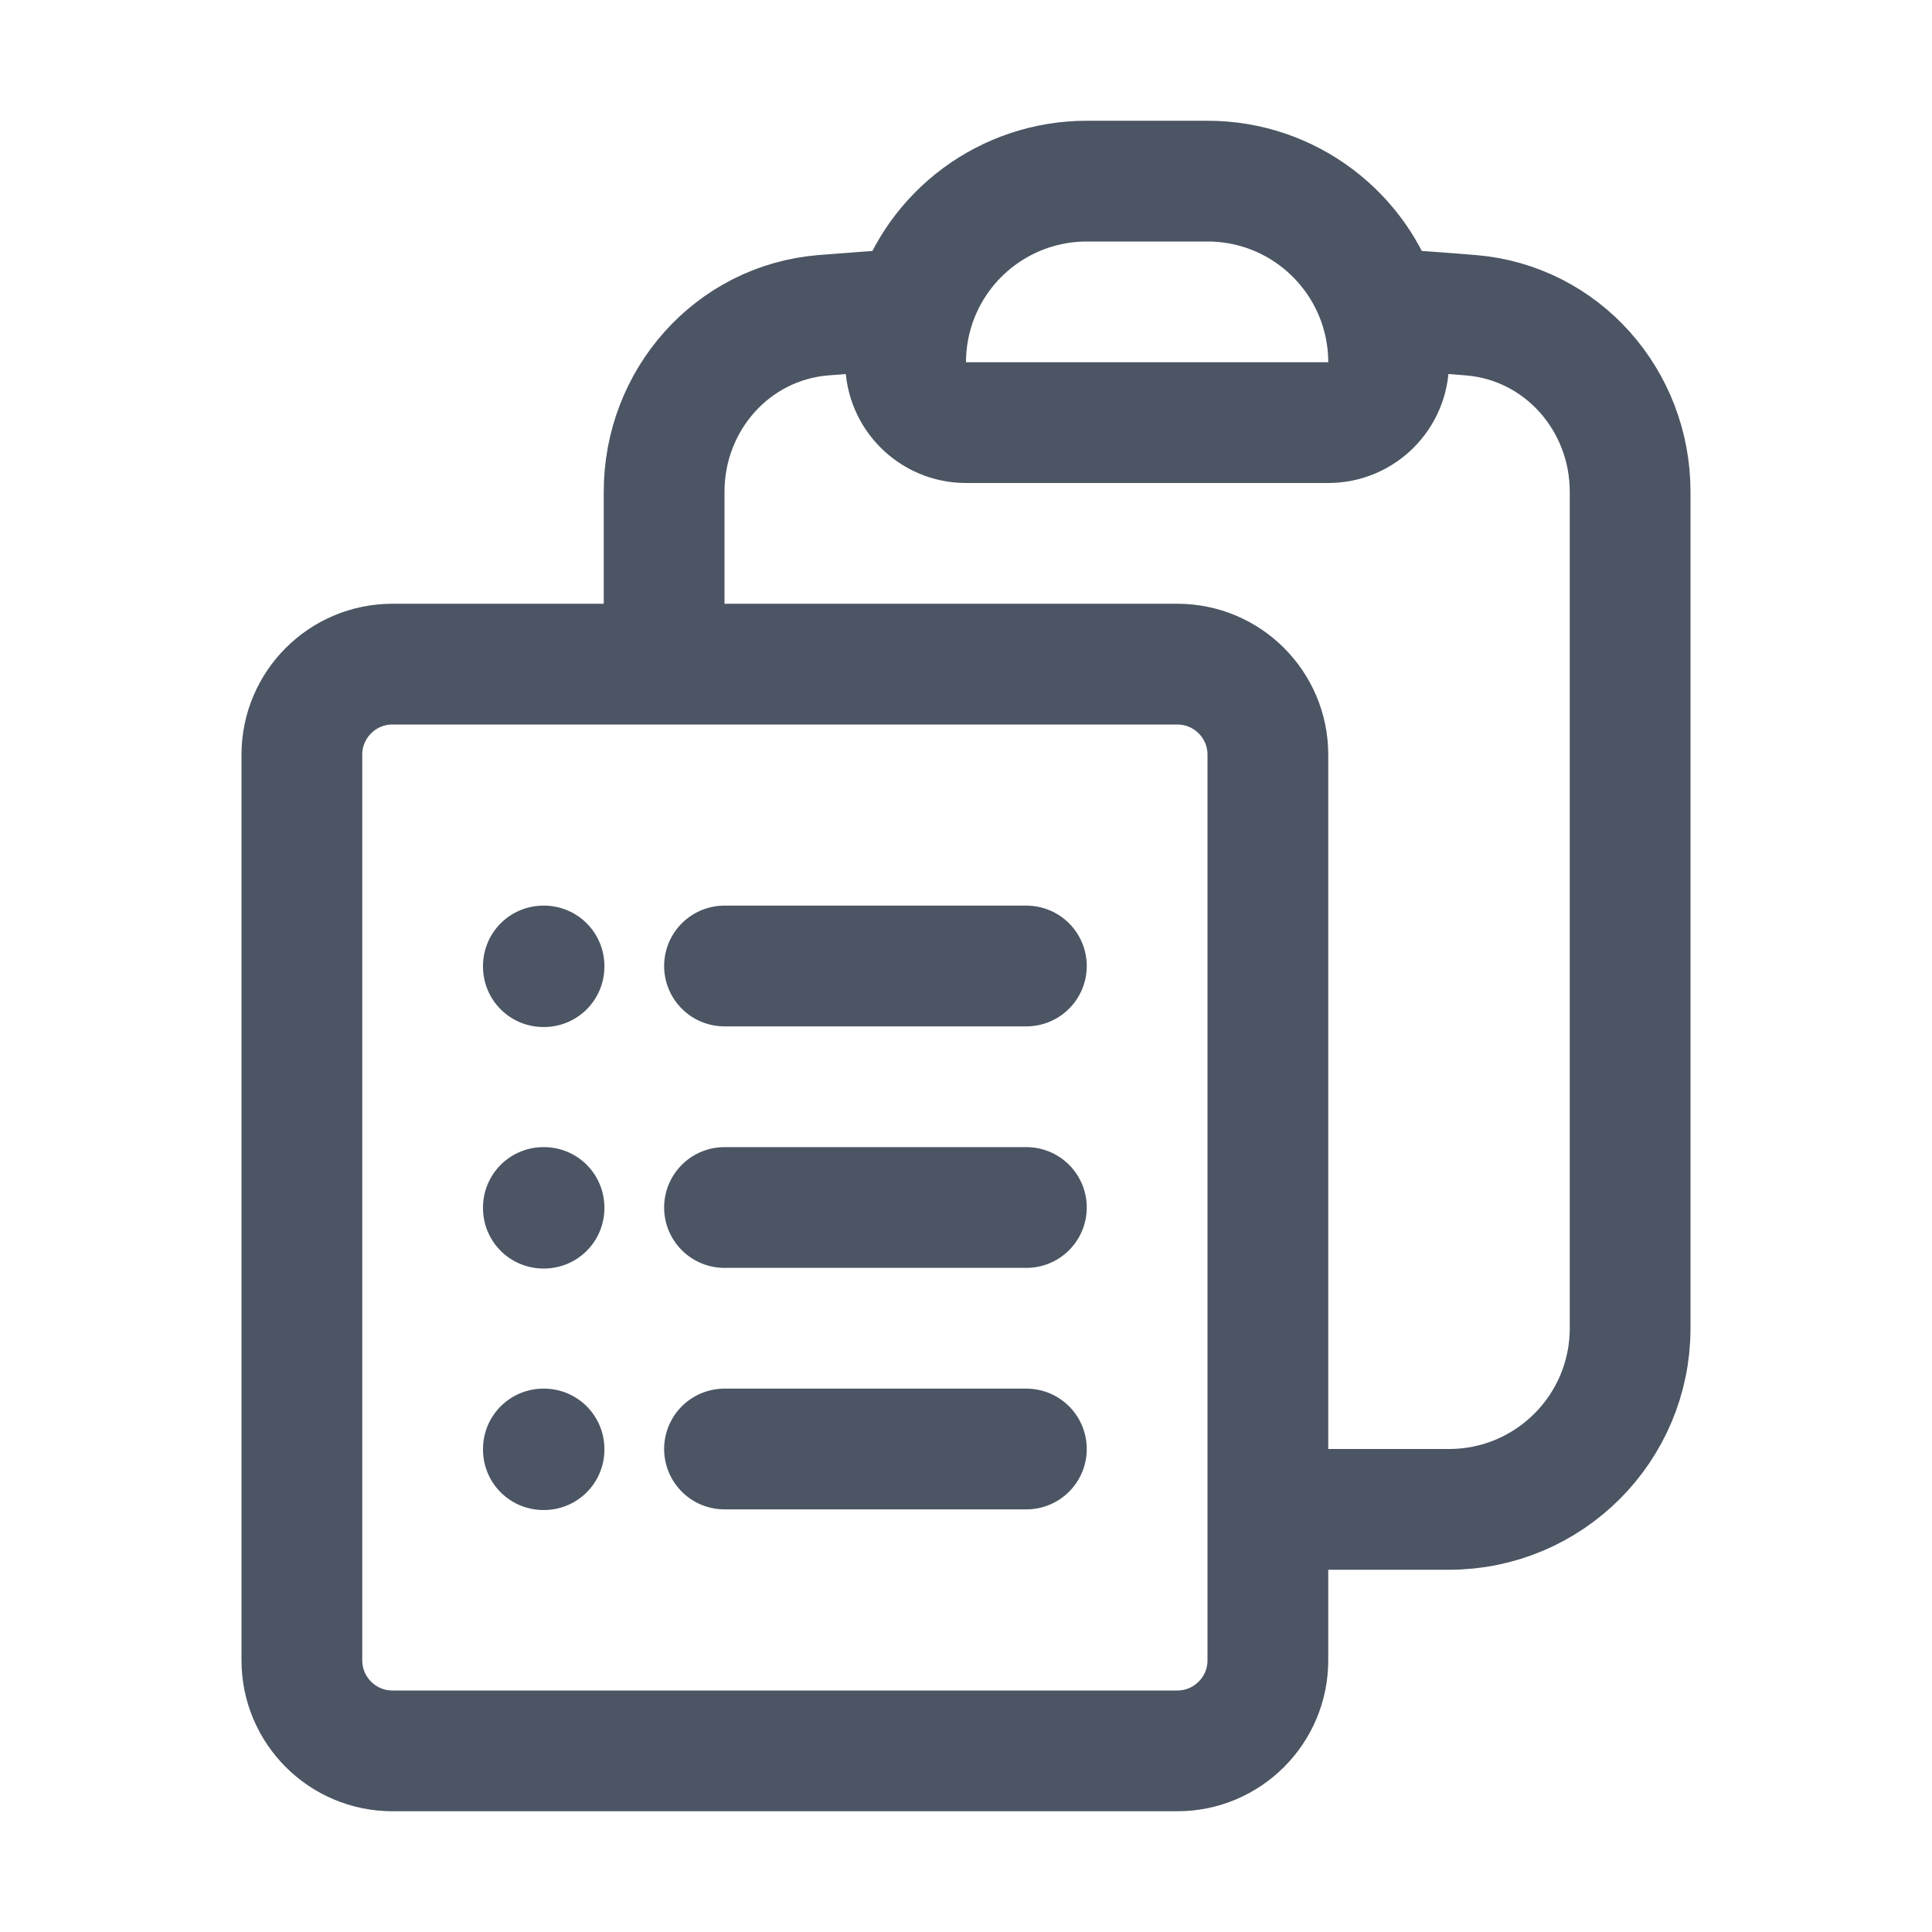
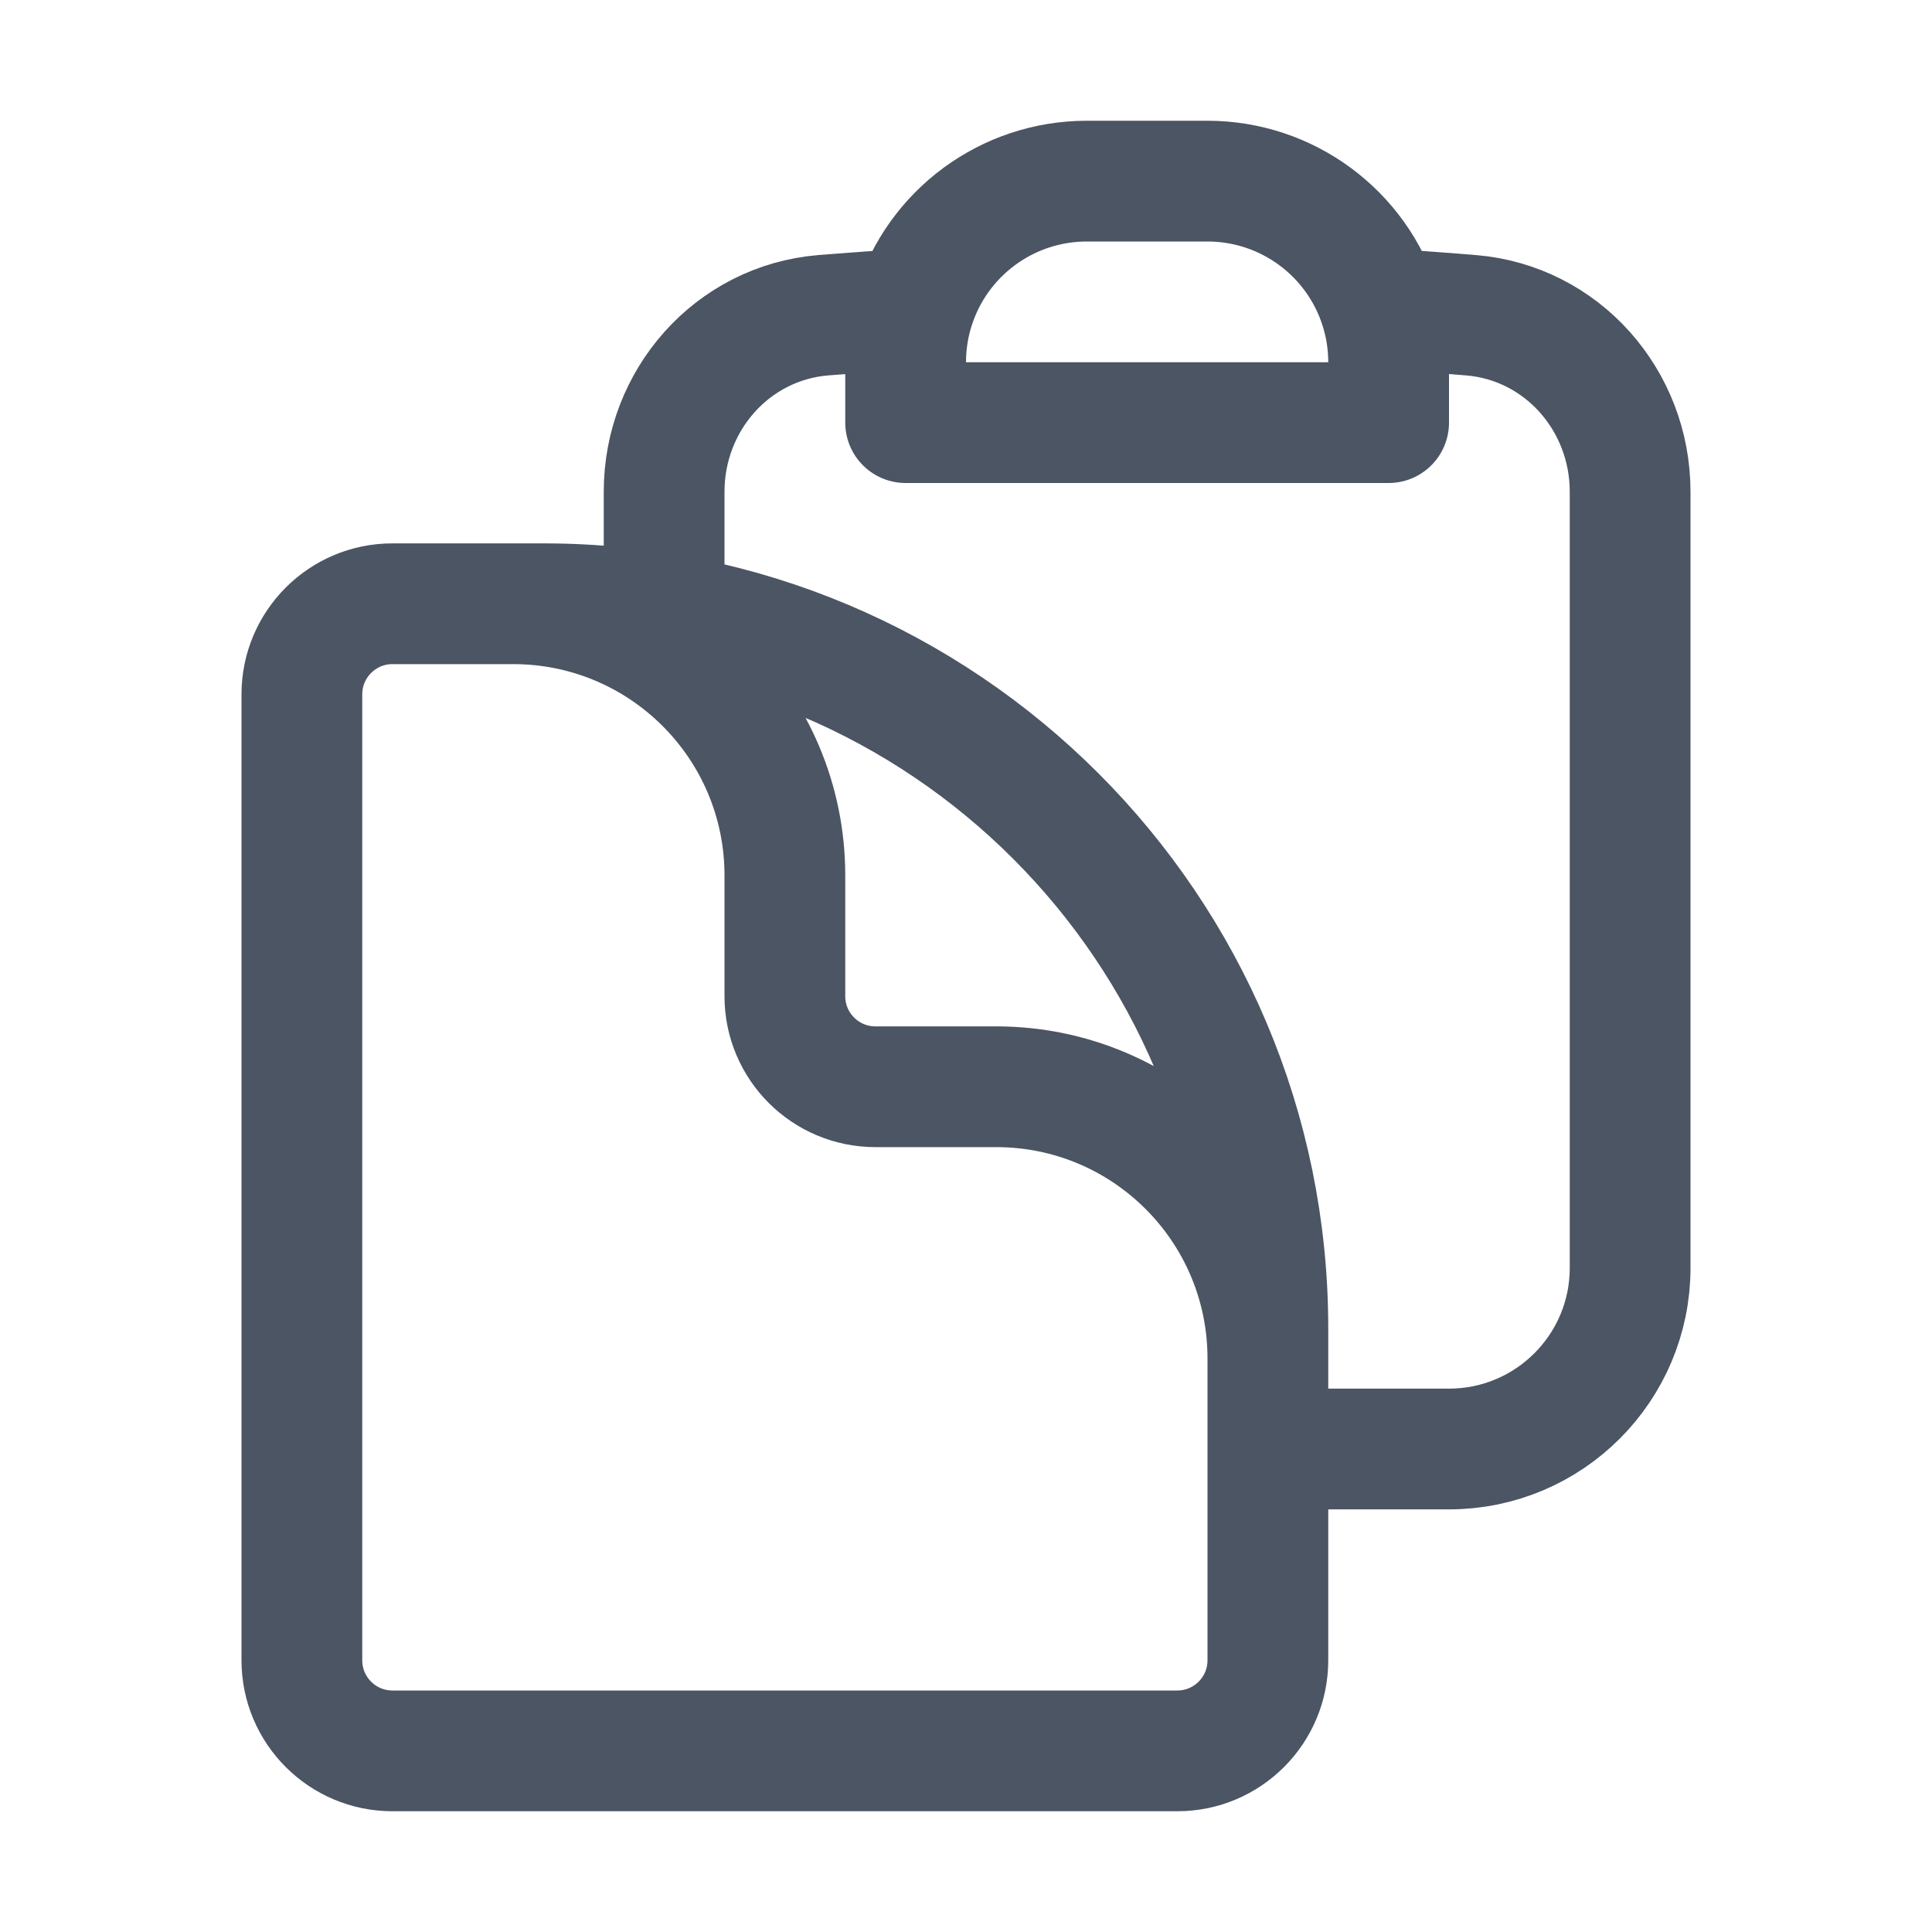
<svg xmlns="http://www.w3.org/2000/svg" fill="none" viewBox="0 0 24 24" stroke-width="1.5" stroke="#4b5563">
-   <path stroke-linecap="round" stroke-linejoin="round" d="M9 12h3.75M9 15h3.75M9 18h3.75m3 .75H18a2.25 2.25 0 0 0 2.25-2.25V6.108c0-1.135-.845-2.098-1.976-2.192a48.424 48.424 0 0 0-1.123-.08m-5.801 0c-.065.21-.1.433-.1.664 0 .414.336.75.75.75h4.5a.75.75 0 0 0 .75-.75 2.25 2.25 0 0 0-.1-.664m-5.8 0A2.251 2.251 0 0 1 13.5 2.25H15c1.012 0 1.867.668 2.15 1.586m-5.8 0c-.376.023-.75.05-1.124.08C9.095 4.01 8.25 4.973 8.25 6.108V8.25m0 0H4.875c-.621 0-1.125.504-1.125 1.125v11.25c0 .621.504 1.125 1.125 1.125h9.75c.621 0 1.125-.504 1.125-1.125V9.375c0-.621-.504-1.125-1.125-1.125H8.25ZM6.75 12h.008v.008H6.75V12Zm0 3h.008v.008H6.75V15Zm0 3h.008v.008H6.75V18Z" />
+   <path stroke-linecap="round" stroke-linejoin="round" d="M8.25 7.5V6.108c0-1.135.845-2.098 1.976-2.192.373-.03.748-.057 1.123-.08M15.75 18H18a2.25 2.25 0 0 0 2.25-2.25V6.108c0-1.135-.845-2.098-1.976-2.192a48.424 48.424 0 0 0-1.123-.08M15.75 18.75v-1.875a3.375 3.375 0 0 0-3.375-3.375h-1.5a1.125 1.125 0 0 1-1.125-1.125v-1.5A3.375 3.375 0 0 0 6.375 7.5H5.25m11.9-3.664A2.251 2.251 0 0 0 15 2.25h-1.5a2.251 2.251 0 0 0-2.15 1.586m5.8 0c.065.21.1.433.1.664v.75h-6V4.5c0-.231.035-.454.1-.664M6.75 7.5H4.875c-.621 0-1.125.504-1.125 1.125v12c0 .621.504 1.125 1.125 1.125h9.75c.621 0 1.125-.504 1.125-1.125V16.5a9 9 0 0 0-9-9Z" />
</svg>
